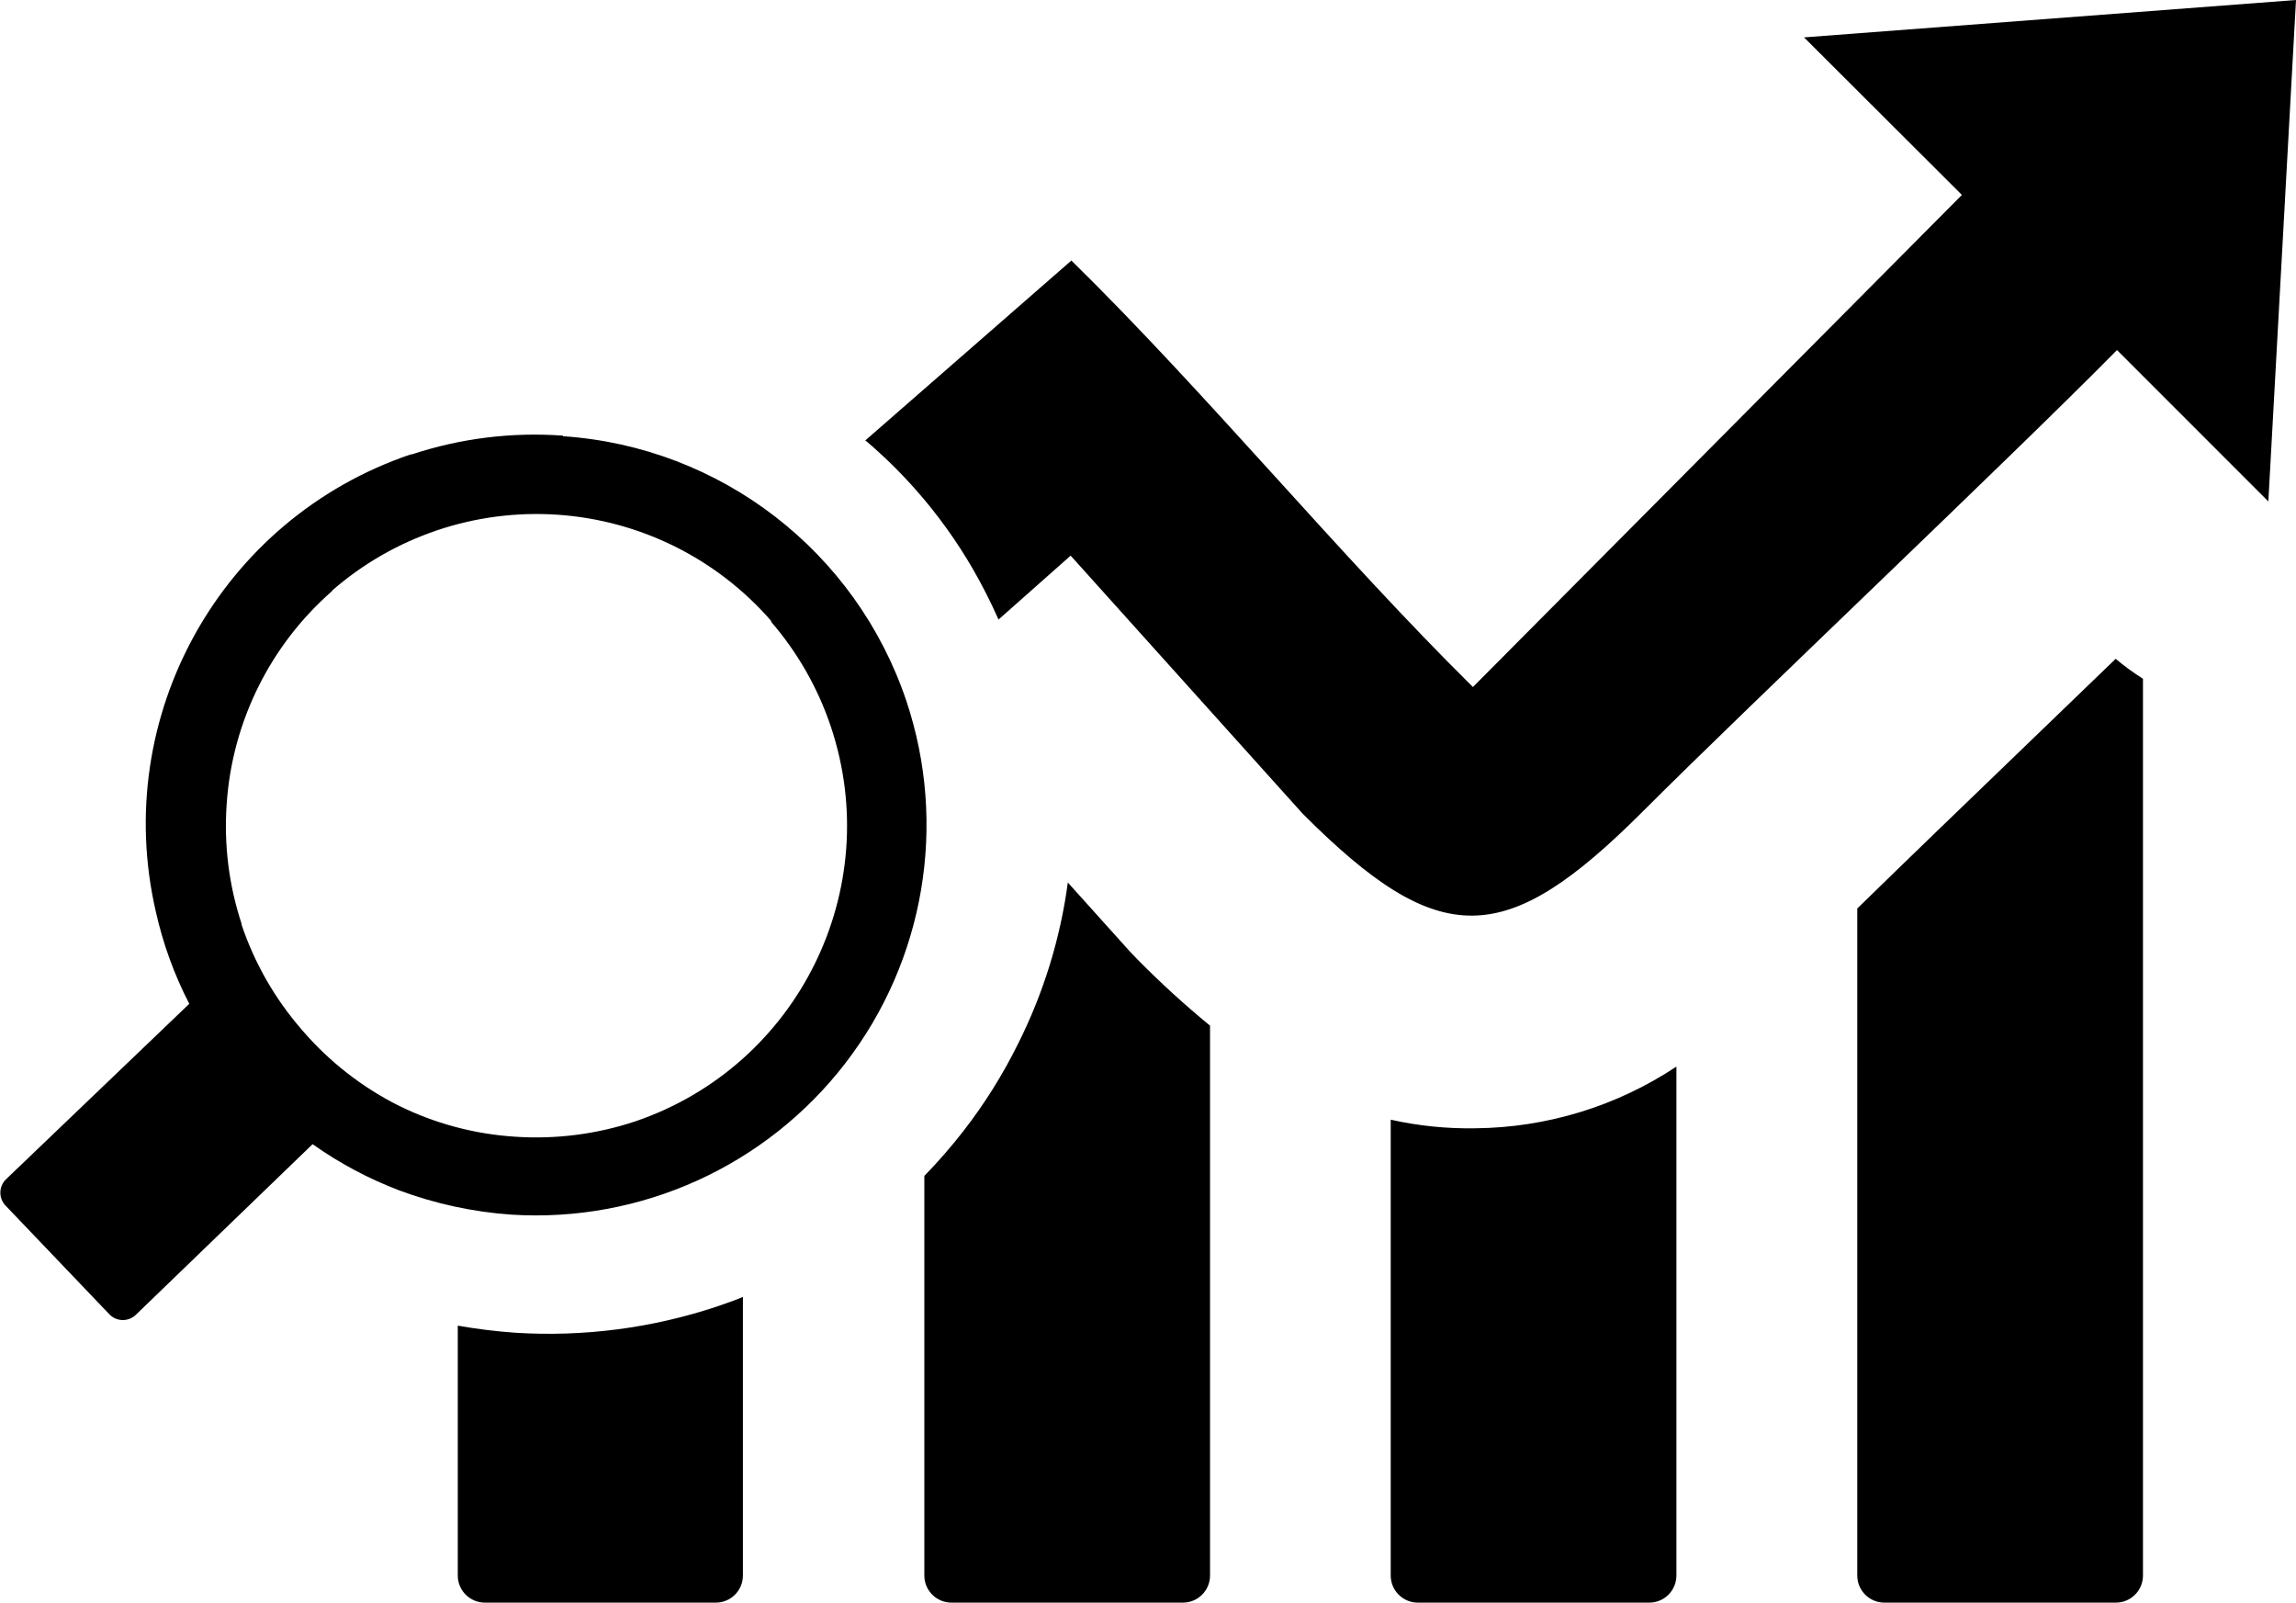
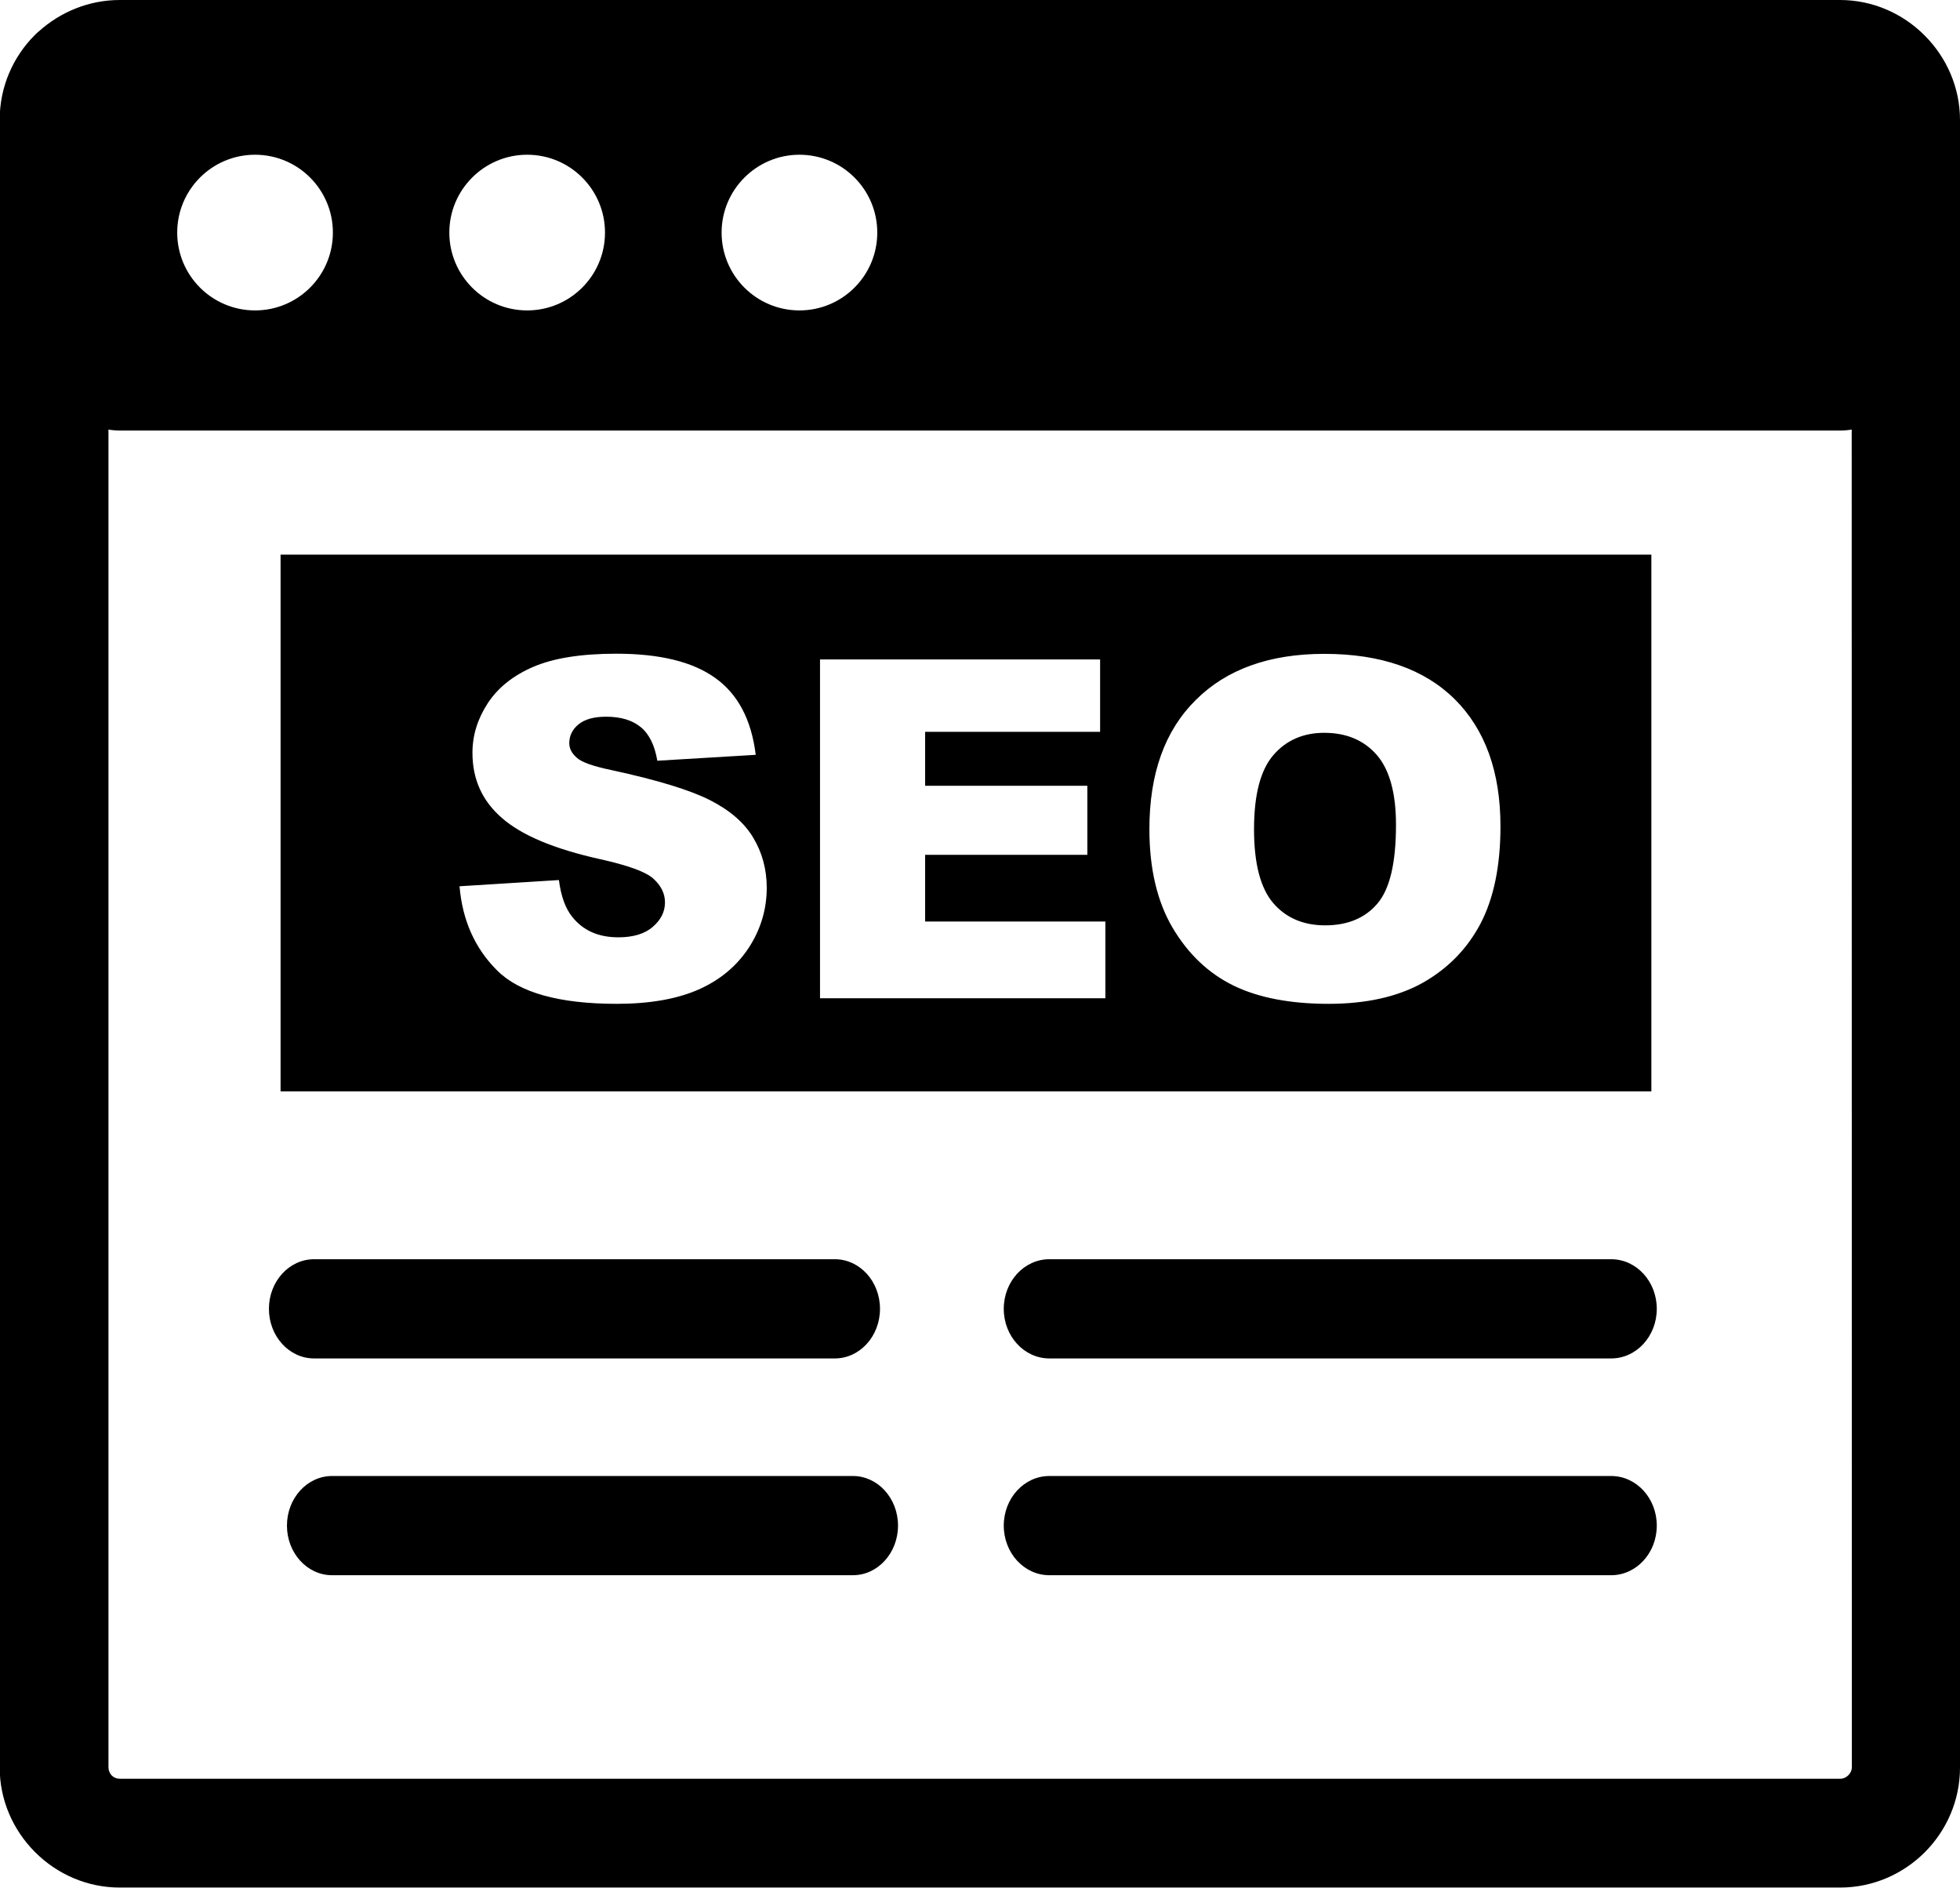
- <svg xmlns="http://www.w3.org/2000/svg" id="Layer_1" data-name="Layer 1" viewBox="0 0 122.88 85.75">
-   <defs>
-     <style>.cls-1{fill-rule:evenodd;}</style>
-   </defs>
-   <path class="cls-1" d="M114.69,36.31v48a1.45,1.45,0,0,1-1.44,1.44H100.84a1.45,1.45,0,0,1-1.44-1.44V48.61c2.54-2.48,5.65-5.48,8.83-8.54l5-4.82a12.84,12.84,0,0,0,1.45,1.06Zm-84.56-13a20.9,20.9,0,0,0-8.08,1l-.06,0A20.87,20.87,0,0,0,8.34,48.78a20.45,20.45,0,0,0,1.79,4.93L.31,63.11a1,1,0,0,0,0,1.41l5.56,5.82a1,1,0,0,0,1.41,0l9.45-9.12a20.78,20.78,0,0,0,4.63,2.47,21.48,21.48,0,0,0,6,1.3A20.9,20.9,0,0,0,48.51,37.51l0,0A20.86,20.86,0,0,0,30.13,23.34ZM17.75,31.62a16.65,16.65,0,0,1,23.52,1.6l0,.05a16.7,16.7,0,0,1,3.19,5.59l0,0A16.71,16.71,0,0,1,34,60a16.8,16.8,0,0,1-6.44.82,16.44,16.44,0,0,1-6.28-1.69l0,0a16.7,16.7,0,0,1-5.1-4l-.05-.06a16.63,16.63,0,0,1-3.2-5.59l0-.05a16.71,16.71,0,0,1-.8-6.39,16.62,16.62,0,0,1,5.66-11.43Zm28.59-8.08,11-9.6c7.26,7.12,14.3,15.72,21.49,22.82L105,10.43,96.55,2l26.33-2L121.4,26.83l-8.1-8.1c-5.81,5.89-19.55,18.86-25.37,24.68-7.35,7.35-10.86,7.49-18.21.13L57.3,29.73l-3.86,3.42a28.54,28.54,0,0,0-1.37-2.7,26.3,26.3,0,0,0-3-4.18h0a26.43,26.43,0,0,0-2.77-2.72ZM64.76,54.88V84.31a1.45,1.45,0,0,1-1.44,1.44H50.91a1.45,1.45,0,0,1-1.44-1.44V62.92a29,29,0,0,0,2.12-2.44,27.34,27.34,0,0,0,2.91-4.66,27.33,27.33,0,0,0,2.65-8.6l3.31,3.68.43.45a50.63,50.63,0,0,0,3.87,3.53Zm-25,14.5V84.31a1.45,1.45,0,0,1-1.44,1.44H25.94a1.45,1.45,0,0,1-1.44-1.44V70.93a29.79,29.79,0,0,0,3.08.38,28.48,28.48,0,0,0,10.78-1.4c.48-.17,1-.34,1.43-.53ZM89.72,57.07V84.31a1.45,1.45,0,0,1-1.44,1.44H75.87a1.45,1.45,0,0,1-1.44-1.44V59.91a19.22,19.22,0,0,0,4.54.46,19.79,19.79,0,0,0,10.75-3.3Z" />
+ <svg xmlns="http://www.w3.org/2000/svg" version="1.1" id="Layer_1" x="0px" y="0px" viewBox="0 0 122.88 118.31" style="enable-background:new 0 0 122.88 118.31" xml:space="preserve">
+   <style type="text/css">.st0{fill-rule:evenodd;clip-rule:evenodd;}</style>
+   <g>
+     <path class="st0" d="M7.51,0h107.85c2.05,0,3.93,0.85,5.29,2.21l0.01,0.01l0.01,0.01l0.01,0.01c1.36,1.37,2.2,3.24,2.2,5.29v103.28 c0,2.07-0.85,3.95-2.21,5.31c-1.36,1.36-3.24,2.21-5.31,2.21H7.51c-2.05,0-3.93-0.84-5.3-2.21l-0.01-0.01l-0.01-0.01l-0.01-0.01 c-1.36-1.37-2.2-3.24-2.2-5.29V7.51c0-2.07,0.84-3.95,2.2-5.31c0.08-0.08,0.16-0.16,0.25-0.23C3.79,0.75,5.57,0,7.51,0L7.51,0 L7.51,0z M28.81,55.56l6.23-0.39c0.13,1.01,0.41,1.78,0.83,2.3c0.68,0.86,1.64,1.29,2.9,1.29c0.93,0,1.66-0.22,2.16-0.66 c0.51-0.44,0.76-0.95,0.76-1.53c0-0.55-0.24-1.04-0.72-1.48c-0.48-0.44-1.6-0.84-3.35-1.23c-2.88-0.64-4.92-1.5-6.15-2.58 c-1.24-1.07-1.85-2.43-1.85-4.09c0-1.09,0.32-2.12,0.95-3.09c0.63-0.97,1.58-1.74,2.85-2.29c1.27-0.55,3.01-0.83,5.22-0.83 c2.71,0,4.78,0.5,6.2,1.52c1.42,1.01,2.27,2.62,2.54,4.82l-6.17,0.37c-0.16-0.96-0.51-1.67-1.03-2.1 c-0.53-0.44-1.26-0.66-2.18-0.66c-0.76,0-1.34,0.16-1.73,0.48c-0.39,0.32-0.58,0.72-0.58,1.18c0,0.34,0.16,0.64,0.47,0.91 c0.3,0.28,1.03,0.54,2.19,0.78c2.87,0.62,4.92,1.25,6.16,1.88c1.24,0.63,2.15,1.41,2.71,2.35c0.56,0.93,0.85,1.98,0.85,3.14 c0,1.36-0.38,2.62-1.13,3.77c-0.76,1.15-1.8,2.02-3.16,2.62c-1.35,0.59-3.05,0.89-5.11,0.89c-3.61,0-6.11-0.7-7.5-2.09 C29.78,59.46,28.99,57.7,28.81,55.56L28.81,55.56z M51.41,41.34h17.56v4.54H58v3.38h10.17v4.33H58v4.18h11.3v4.81H51.41V41.34 L51.41,41.34z M72.06,51.98c0-3.47,0.96-6.17,2.9-8.09c1.93-1.93,4.62-2.9,8.07-2.9c3.53,0,6.26,0.95,8.17,2.84 c1.91,1.9,2.87,4.56,2.87,7.97c0,2.48-0.42,4.51-1.25,6.1c-0.84,1.59-2.05,2.82-3.62,3.71c-1.58,0.88-3.55,1.32-5.91,1.32 c-2.39,0-4.38-0.38-5.95-1.14c-1.57-0.77-2.84-1.97-3.82-3.62C72.55,56.53,72.06,54.46,72.06,51.98L72.06,51.98z M78.62,51.99 c0,2.14,0.4,3.68,1.2,4.62c0.8,0.93,1.89,1.4,3.26,1.4c1.41,0,2.51-0.46,3.28-1.37c0.78-0.92,1.16-2.56,1.16-4.94 c0-2-0.41-3.46-1.21-4.38c-0.81-0.92-1.9-1.38-3.29-1.38c-1.32,0-2.39,0.47-3.19,1.4C79.02,48.28,78.62,49.83,78.62,51.99 L78.62,51.99z M65.79,98.75c-1.58,0-2.86-1.39-2.86-3.11c0-1.72,1.28-3.11,2.86-3.11h35.22c1.58,0,2.86,1.39,2.86,3.11 c0,1.72-1.28,3.11-2.86,3.11H65.79L65.79,98.75z M20.82,98.75c-1.56,0-2.83-1.39-2.83-3.11c0-1.72,1.27-3.11,2.83-3.11h32.65 c1.56,0,2.83,1.39,2.83,3.11c0,1.72-1.27,3.11-2.83,3.11H20.82L20.82,98.75z M19.69,85.16c-1.56,0-2.83-1.39-2.83-3.11 c0-1.72,1.27-3.11,2.83-3.11h32.65c1.56,0,2.83,1.39,2.83,3.11c0,1.72-1.27,3.11-2.83,3.11H19.69L19.69,85.16z M65.79,85.16 c-1.58,0-2.86-1.39-2.86-3.11c0-1.72,1.28-3.11,2.86-3.11h35.22c1.58,0,2.86,1.39,2.86,3.11c0,1.72-1.28,3.11-2.86,3.11H65.79 L65.79,85.16z M17.59,34.77h85.94v33.65H17.59V34.77L17.59,34.77z M116.09,26.93c-0.23,0.04-0.48,0.06-0.72,0.06l-107.85,0 c-0.25,0-0.49-0.02-0.72-0.06v83.86c0,0.2,0.08,0.38,0.2,0.51l0.01,0.01c0.13,0.13,0.31,0.2,0.51,0.2l107.85,0 c0.19,0,0.37-0.08,0.51-0.22c0.13-0.13,0.22-0.31,0.22-0.51L116.09,26.93L116.09,26.93L116.09,26.93z M50.12,9.7 c2.7,0,4.88,2.19,4.88,4.88c0,2.7-2.19,4.88-4.88,4.88c-2.7,0-4.88-2.19-4.88-4.88C45.24,11.89,47.43,9.7,50.12,9.7L50.12,9.7z M33.05,9.7c2.7,0,4.88,2.19,4.88,4.88c0,2.7-2.19,4.88-4.88,4.88c-2.7,0-4.88-2.19-4.88-4.88C28.17,11.89,30.36,9.7,33.05,9.7 L33.05,9.7z M15.99,9.7c2.7,0,4.88,2.19,4.88,4.88c0,2.7-2.19,4.88-4.88,4.88c-2.7,0-4.88-2.19-4.88-4.88 C11.11,11.89,13.29,9.7,15.99,9.7L15.99,9.7z" />
+   </g>
</svg>
